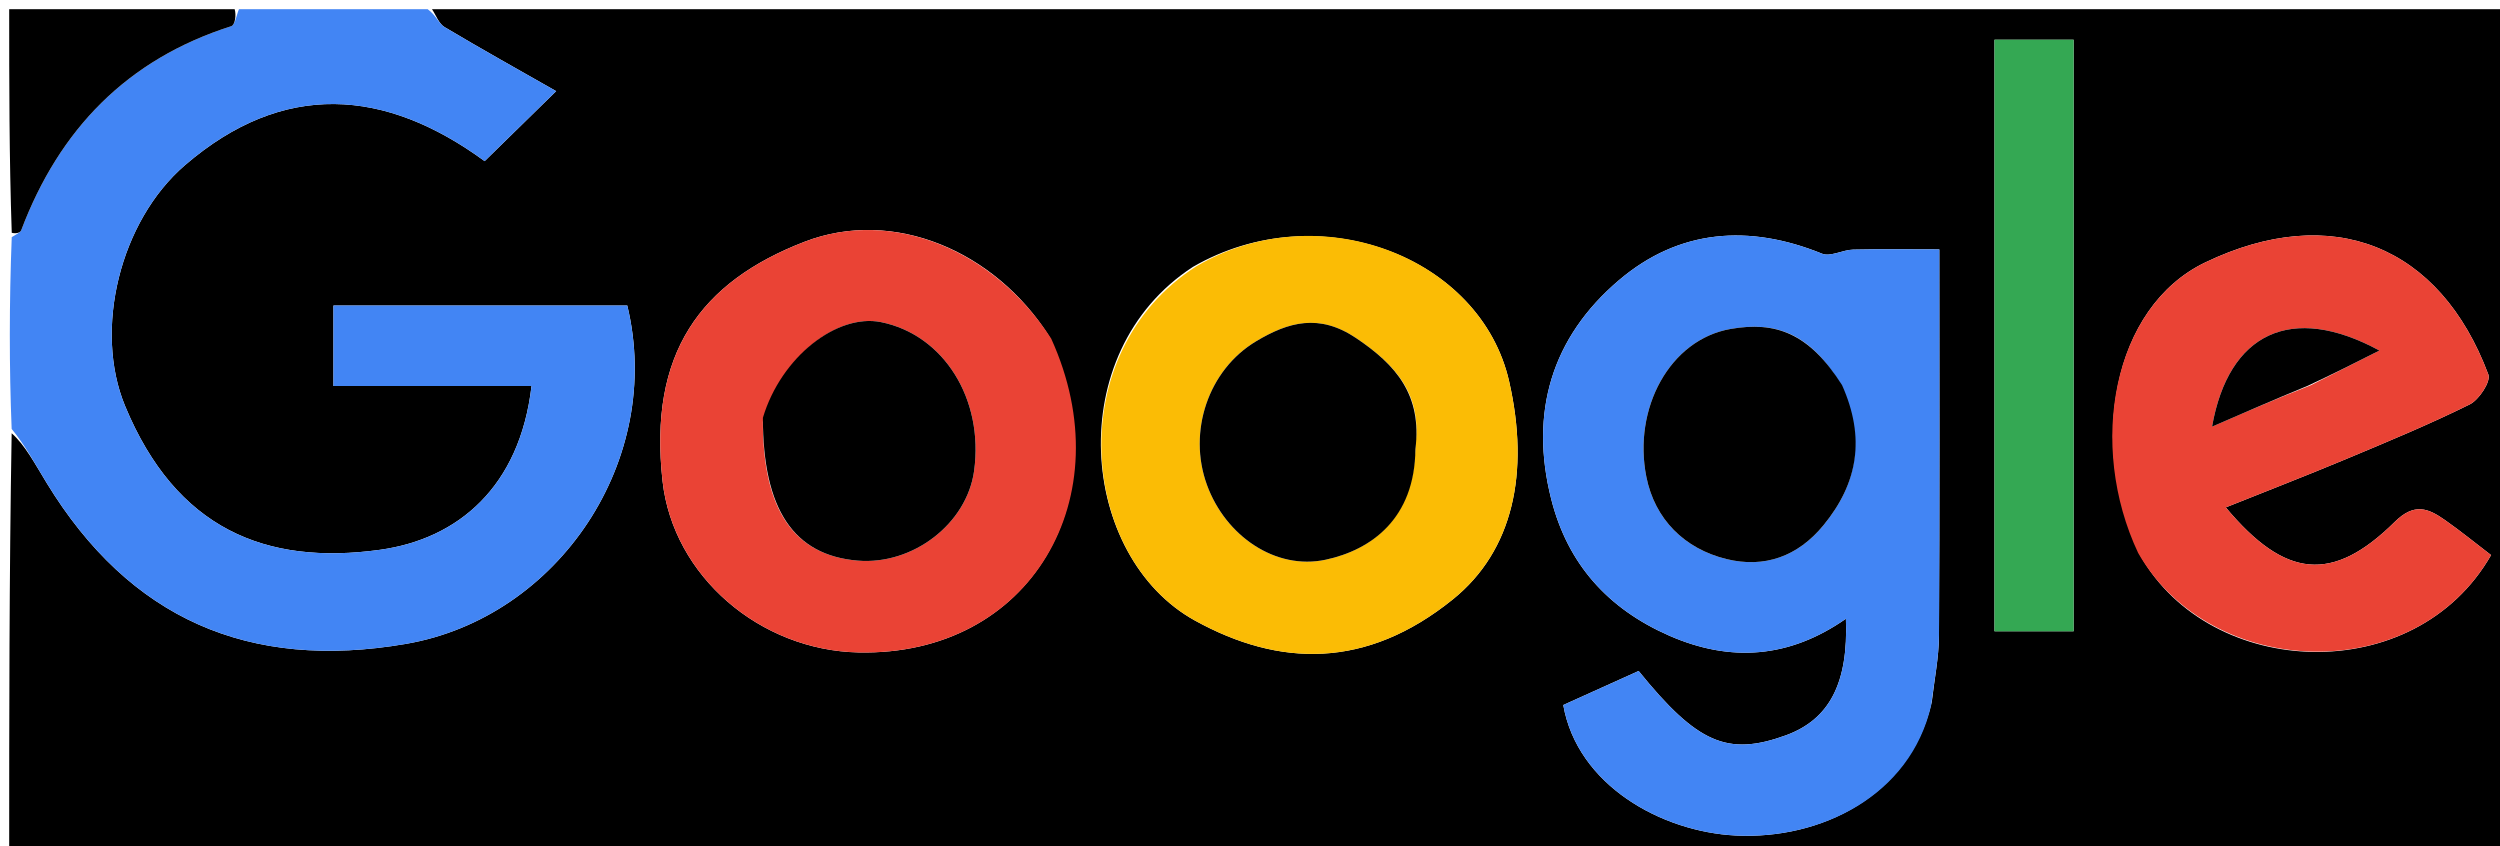
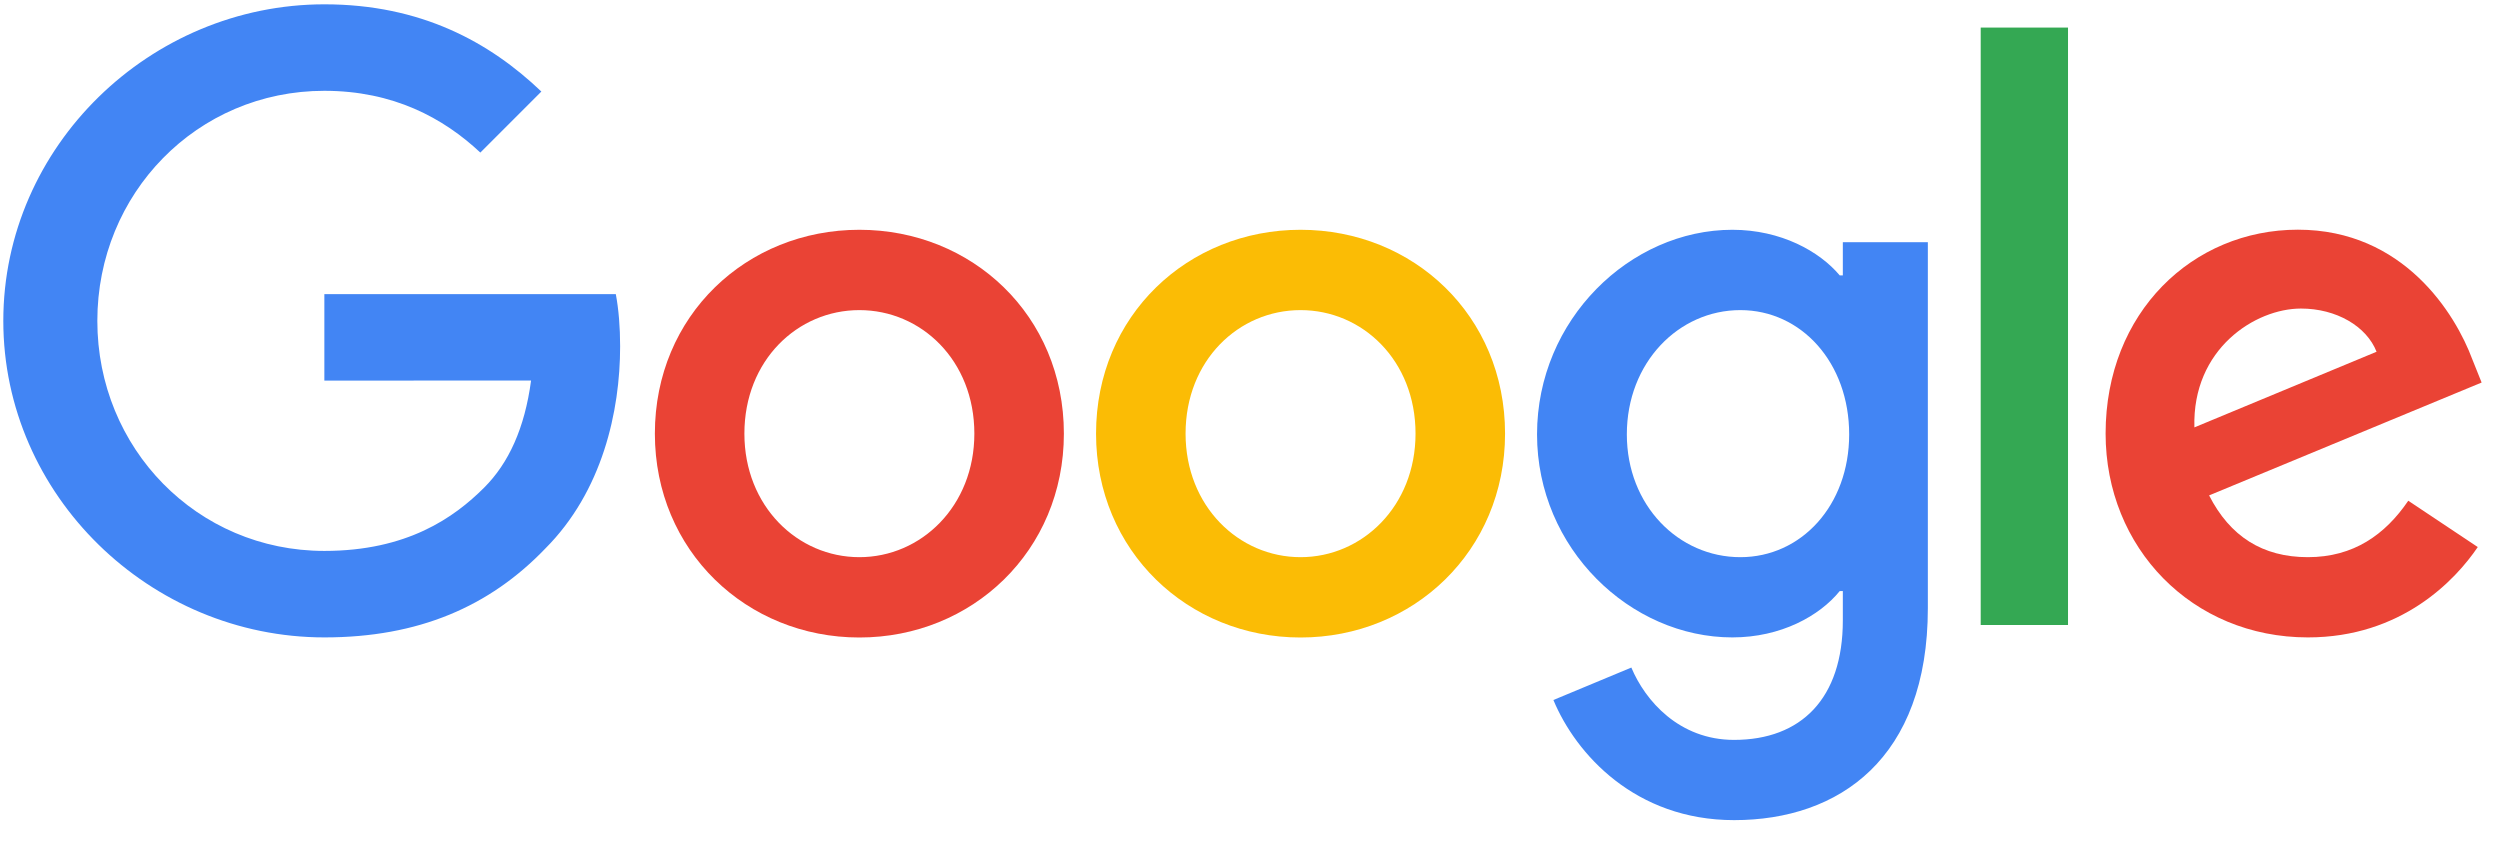
- <svg xmlns="http://www.w3.org/2000/svg" version="1.1" id="Layer_1" x="0px" y="0px" width="100%" viewBox="0 0 272 92" enable-background="new 0 0 272 92" xml:space="preserve">
-   <path fill="#000000" opacity="1" stroke="none" d=" M47,1   C122.281,1 197.563,1 272.922,1   C272.922,31.594 272.922,62.187 272.922,92.891   C182.333,92.891 91.667,92.891 1,92.891   C1,77.917 1,62.927 1.268,47.137   C2.714,48.41 3.838,50.518 5.081,52.553   C14.096,67.319 27.069,72.996 44.152,70.058   C60.787,67.198 72.3,49.997 68.247,33.239   C57.626,33.239 47.025,33.239 36.279,33.239   C36.279,36.202 36.279,38.921 36.279,41.999   C40.017,41.999 43.481,41.999 46.945,41.999   C50.557,41.999 54.17,41.999 57.83,41.999   C56.551,52.964 49.844,58.645 41.321,59.822   C28.921,61.535 19.154,57.544 13.61,44.173   C10.166,35.866 13.052,24.059 20.126,17.971   C30.832,8.755 41.887,9.599 52.729,17.532   C55.131,15.182 57.458,12.905 60.51,9.918   C56.403,7.579 52.35,5.323 48.368,2.948   C47.746,2.577 47.448,1.663 47,1  M210.18,76.371   C210.453,73.96 210.949,71.55 210.962,69.138   C211.038,55.214 210.999,41.289 210.999,27.133   C207.528,27.133 204.571,27.084 201.618,27.158   C200.477,27.187 199.15,27.97 198.237,27.6   C190.285,24.372 182.684,24.93 176.15,30.477   C168.822,36.699 166.384,44.876 168.772,54.306   C170.564,61.382 174.955,66.238 181.603,69.155   C188.286,72.088 194.689,71.611 200.834,67.32   C201.114,74.362 199.015,78.291 194.285,80.01   C187.964,82.307 184.666,80.881 178.283,73.002   C175.575,74.225 172.825,75.466 170.083,76.705   C171.618,85.438 180.766,90.497 188.843,90.904   C198.076,91.368 207.833,86.602 210.18,76.371  M232.879,60.456   C240.494,73.956 262.733,74.907 271.029,60.392   C269.377,59.13 267.74,57.793 266.014,56.583   C264.189,55.303 262.687,54.667 260.543,56.786   C253.78,63.469 248.637,62.956 242.163,55.205   C246.607,53.425 250.976,51.735 255.296,49.927   C259.806,48.041 264.329,46.166 268.705,44   C269.719,43.497 271.019,41.512 270.735,40.753   C265.45,26.646 253.689,21.959 239.938,28.549   C229.806,33.405 227.108,48.441 232.879,60.456  M114.122,36.546   C108.276,27.326 97.222,22.56 87.525,26.307   C76.209,30.68 70.53,38.426 72.085,52.356   C73.24,62.704 82.692,70.762 93.415,70.986   C112.149,71.378 122.223,54.103 114.122,36.546  M129.791,29.035   C115.396,38.401 117.444,60.597 130.021,67.523   C139.202,72.58 148.653,72.82 158.087,65.198   C164.615,59.924 166.455,51.442 164.198,41.506   C161.102,27.871 143.374,21.193 129.791,29.035  M217,23.5   C217,38.573 217,53.645 217,68.68   C220.372,68.68 222.959,68.68 225.61,68.68   C225.61,47.003 225.61,25.647 225.61,4.32   C222.628,4.32 220.041,4.32 217,4.32   C217,10.588 217,16.544 217,23.5  z" />
-   <path fill="#4285F4" opacity="1" stroke="none" d=" M46.531,1   C47.448,1.663 47.746,2.577 48.368,2.948   C52.35,5.323 56.403,7.579 60.51,9.918   C57.458,12.905 55.131,15.182 52.729,17.532   C41.887,9.599 30.832,8.755 20.126,17.971   C13.052,24.059 10.166,35.866 13.61,44.173   C19.154,57.544 28.921,61.535 41.321,59.822   C49.844,58.645 56.551,52.964 57.83,41.999   C54.17,41.999 50.557,41.999 46.945,41.999   C43.481,41.999 40.017,41.999 36.279,41.999   C36.279,38.921 36.279,36.202 36.279,33.239   C47.025,33.239 57.626,33.239 68.247,33.239   C72.3,49.997 60.787,67.198 44.152,70.058   C27.069,72.996 14.096,67.319 5.081,52.553   C3.838,50.518 2.714,48.41 1.268,46.668   C1,39.979 1,32.958 1.278,25.799   C1.815,25.456 2.213,25.303 2.313,25.038   C6.461,14.072 13.829,6.458 25.148,2.853   C25.585,2.714 25.723,1.639 26,1   C32.688,1 39.375,1 46.531,1  z" />
-   <path fill="#000000" opacity="1" stroke="none" d=" M25.531,1   C25.723,1.639 25.585,2.714 25.148,2.853   C13.829,6.458 6.461,14.072 2.313,25.038   C2.213,25.303 1.815,25.456 1.278,25.331   C1,17.072 1,9.144 1,1   C9.02,1 17.041,1 25.531,1  z" />
-   <path fill="#4285F4" opacity="1" stroke="none" d=" M210.1,76.784   C207.833,86.602 198.076,91.368 188.843,90.904   C180.766,90.497 171.618,85.438 170.083,76.705   C172.825,75.466 175.575,74.225 178.283,73.002   C184.666,80.881 187.964,82.307 194.285,80.01   C199.015,78.291 201.114,74.362 200.834,67.32   C194.689,71.611 188.286,72.088 181.603,69.155   C174.955,66.238 170.564,61.382 168.772,54.306   C166.384,44.876 168.822,36.699 176.15,30.477   C182.684,24.93 190.285,24.372 198.237,27.6   C199.15,27.97 200.477,27.187 201.618,27.158   C204.571,27.084 207.528,27.133 210.999,27.133   C210.999,41.289 211.038,55.214 210.962,69.138   C210.949,71.55 210.453,73.96 210.1,76.784  M200.146,41.606   C196.799,36.192 193.153,34.945 188.304,35.788   C181.677,36.939 177.638,44.437 179.126,51.889   C180.043,56.481 183.255,59.707 187.855,60.83   C191.961,61.832 195.584,60.564 198.39,57.151   C202.148,52.58 202.981,47.645 200.146,41.606  z" />
-   <path fill="#EA4335" opacity="1" stroke="none" d=" M232.63,60.163   C227.108,48.441 229.806,33.405 239.938,28.549   C253.689,21.959 265.45,26.646 270.735,40.753   C271.019,41.512 269.719,43.497 268.705,44   C264.329,46.166 259.806,48.041 255.296,49.927   C250.976,51.735 246.607,53.425 242.163,55.205   C248.637,62.956 253.78,63.469 260.543,56.786   C262.687,54.667 264.189,55.303 266.014,56.583   C267.74,57.793 269.377,59.13 271.029,60.392   C262.733,74.907 240.494,73.956 232.63,60.163  M251.399,41.921   C253.696,40.759 255.993,39.598 258.878,38.139   C249.29,32.934 242.467,36.239 240.671,46.419   C244.193,44.886 247.418,43.482 251.399,41.921  z" />
-   <path fill="#EA4335" opacity="1" stroke="none" d=" M114.37,36.839   C122.223,54.103 112.149,71.378 93.415,70.986   C82.692,70.762 73.24,62.704 72.085,52.356   C70.53,38.426 76.209,30.68 87.525,26.307   C97.222,22.56 108.276,27.326 114.37,36.839  M83,45.877   C82.998,55.461 86.373,60.409 93.31,60.995   C99.325,61.503 105.198,56.974 105.984,51.222   C107.051,43.413 102.679,36.43 95.857,35.047   C91.094,34.082 84.982,38.828 83,45.877  z" />
-   <path fill="#FBBC05" opacity="1" stroke="none" d=" M130.167,28.97   C143.374,21.193 161.102,27.871 164.198,41.506   C166.455,51.442 164.615,59.924 158.087,65.198   C148.653,72.82 139.202,72.58 130.021,67.523   C117.444,60.597 115.396,38.401 130.167,28.97  M153.996,48.438   C154.727,42.951 151.898,39.717 147.551,36.789   C143.526,34.077 140.175,35.034 136.675,37.126   C131.448,40.249 129.21,46.975 131.316,52.757   C133.341,58.315 138.784,62.06 144.225,60.898   C149.182,59.839 153.932,56.433 153.996,48.438  z" />
-   <path fill="#34A853" opacity="1" stroke="none" d=" M217,23.001   C217,16.544 217,10.588 217,4.32   C220.041,4.32 222.628,4.32 225.61,4.32   C225.61,25.647 225.61,47.003 225.61,68.68   C222.959,68.68 220.372,68.68 217,68.68   C217,53.645 217,38.573 217,23.001  z" />
-   <path fill="#000000" opacity="1" stroke="none" d=" M200.413,41.897   C202.981,47.645 202.148,52.58 198.39,57.151   C195.584,60.564 191.961,61.832 187.855,60.83   C183.255,59.707 180.043,56.481 179.126,51.889   C177.638,44.437 181.677,36.939 188.304,35.788   C193.153,34.945 196.799,36.192 200.413,41.897  z" />
-   <path fill="#000000" opacity="1" stroke="none" d=" M251.021,41.999   C247.418,43.482 244.193,44.886 240.671,46.419   C242.467,36.239 249.29,32.934 258.878,38.139   C255.993,39.598 253.696,40.759 251.021,41.999  z" />
-   <path fill="#000000" opacity="1" stroke="none" d=" M83.003,45.453   C84.982,38.828 91.094,34.082 95.857,35.047   C102.679,36.43 107.051,43.413 105.984,51.222   C105.198,56.974 99.325,61.503 93.31,60.995   C86.373,60.409 82.998,55.461 83.003,45.453  z" />
-   <path fill="#000000" opacity="1" stroke="none" d=" M153.996,48.872   C153.932,56.433 149.182,59.839 144.225,60.898   C138.784,62.06 133.341,58.315 131.316,52.757   C129.21,46.975 131.448,40.249 136.675,37.126   C140.175,35.034 143.526,34.077 147.551,36.789   C151.898,39.717 154.727,42.951 153.996,48.872  z" />
+ <svg xmlns="http://www.w3.org/2000/svg" viewBox="0 0 272 92" width="272" height="92">
+   <path fill="#EA4335" d="M115.75 47.18c0 12.77-9.99 22.18-22.25 22.18s-22.25-9.41-22.25-22.18C71.25 34.32 81.24 25 93.5 25s22.25 9.32 22.25 22.18zm-9.74 0c0-7.98-5.79-13.44-12.51-13.44S80.99 39.2 80.99 47.18c0 7.9 5.79 13.44 12.51 13.44s12.51-5.55 12.51-13.44z" />
+   <path fill="#FBBC05" d="M163.75 47.18c0 12.77-9.99 22.18-22.25 22.18s-22.25-9.41-22.25-22.18c0-12.85 9.99-22.18 22.25-22.18s22.25 9.32 22.25 22.18zm-9.74 0c0-7.98-5.79-13.44-12.51-13.44s-12.51 5.46-12.51 13.44c0 7.9 5.79 13.44 12.51 13.44s12.51-5.55 12.51-13.44z" />
+   <path fill="#4285F4" d="M209.75 26.34v39.82c0 16.38-9.66 23.07-21.08 23.07-10.75 0-17.22-7.19-19.66-13.07l8.48-3.53c1.51 3.61 5.21 7.87 11.17 7.87 7.31 0 11.84-4.51 11.84-13v-3.19h-.34c-2.18 2.69-6.38 5.04-11.68 5.04-11.09 0-21.25-9.66-21.25-22.09 0-12.52 10.16-22.26 21.25-22.26 5.29 0 9.49 2.35 11.68 4.96h.34v-3.61h9.25zm-8.56 20.92c0-7.81-5.21-13.52-11.84-13.52-6.72 0-12.35 5.71-12.35 13.52 0 7.73 5.63 13.36 12.35 13.36 6.63 0 11.84-5.63 11.84-13.36z" />
+   <path fill="#34A853" d="M225 3v65h-9.5V3h9.5z" />
+   <path fill="#EA4335" d="M262.02 54.48l7.56 5.04c-2.44 3.61-8.32 9.83-18.48 9.83-12.6 0-22.01-9.74-22.01-22.18 0-13.19 9.49-22.18 20.92-22.18 11.51 0 17.14 9.16 18.98 14.11l1.01 2.52-29.65 12.28c2.27 4.45 5.8 6.72 10.75 6.72 4.96 0 8.4-2.44 10.92-6.14zm-23.27-7.98l19.82-8.23c-1.09-2.77-4.37-4.7-8.23-4.7-4.95 0-11.84 4.37-11.59 12.93z" />
+   <path fill="#4285F4" d="M35.29 41.41V32H67c.31 1.64.47 3.58.47 5.68 0 7.06-1.93 15.79-8.15 22.01-6.05 6.3-13.78 9.66-24.02 9.66C16.32 69.35.36 53.89.36 34.91.36 15.93 16.32.47 35.3.47c10.5 0 17.98 4.12 23.6 9.49l-6.64 6.64c-4.03-3.78-9.49-6.72-16.97-6.72-13.86 0-24.7 11.17-24.7 25.03 0 13.86 10.84 25.03 24.7 25.03 8.99 0 14.11-3.61 17.39-6.89 2.66-2.66 4.41-6.46 5.1-11.65l-22.49.01z" />
</svg>
